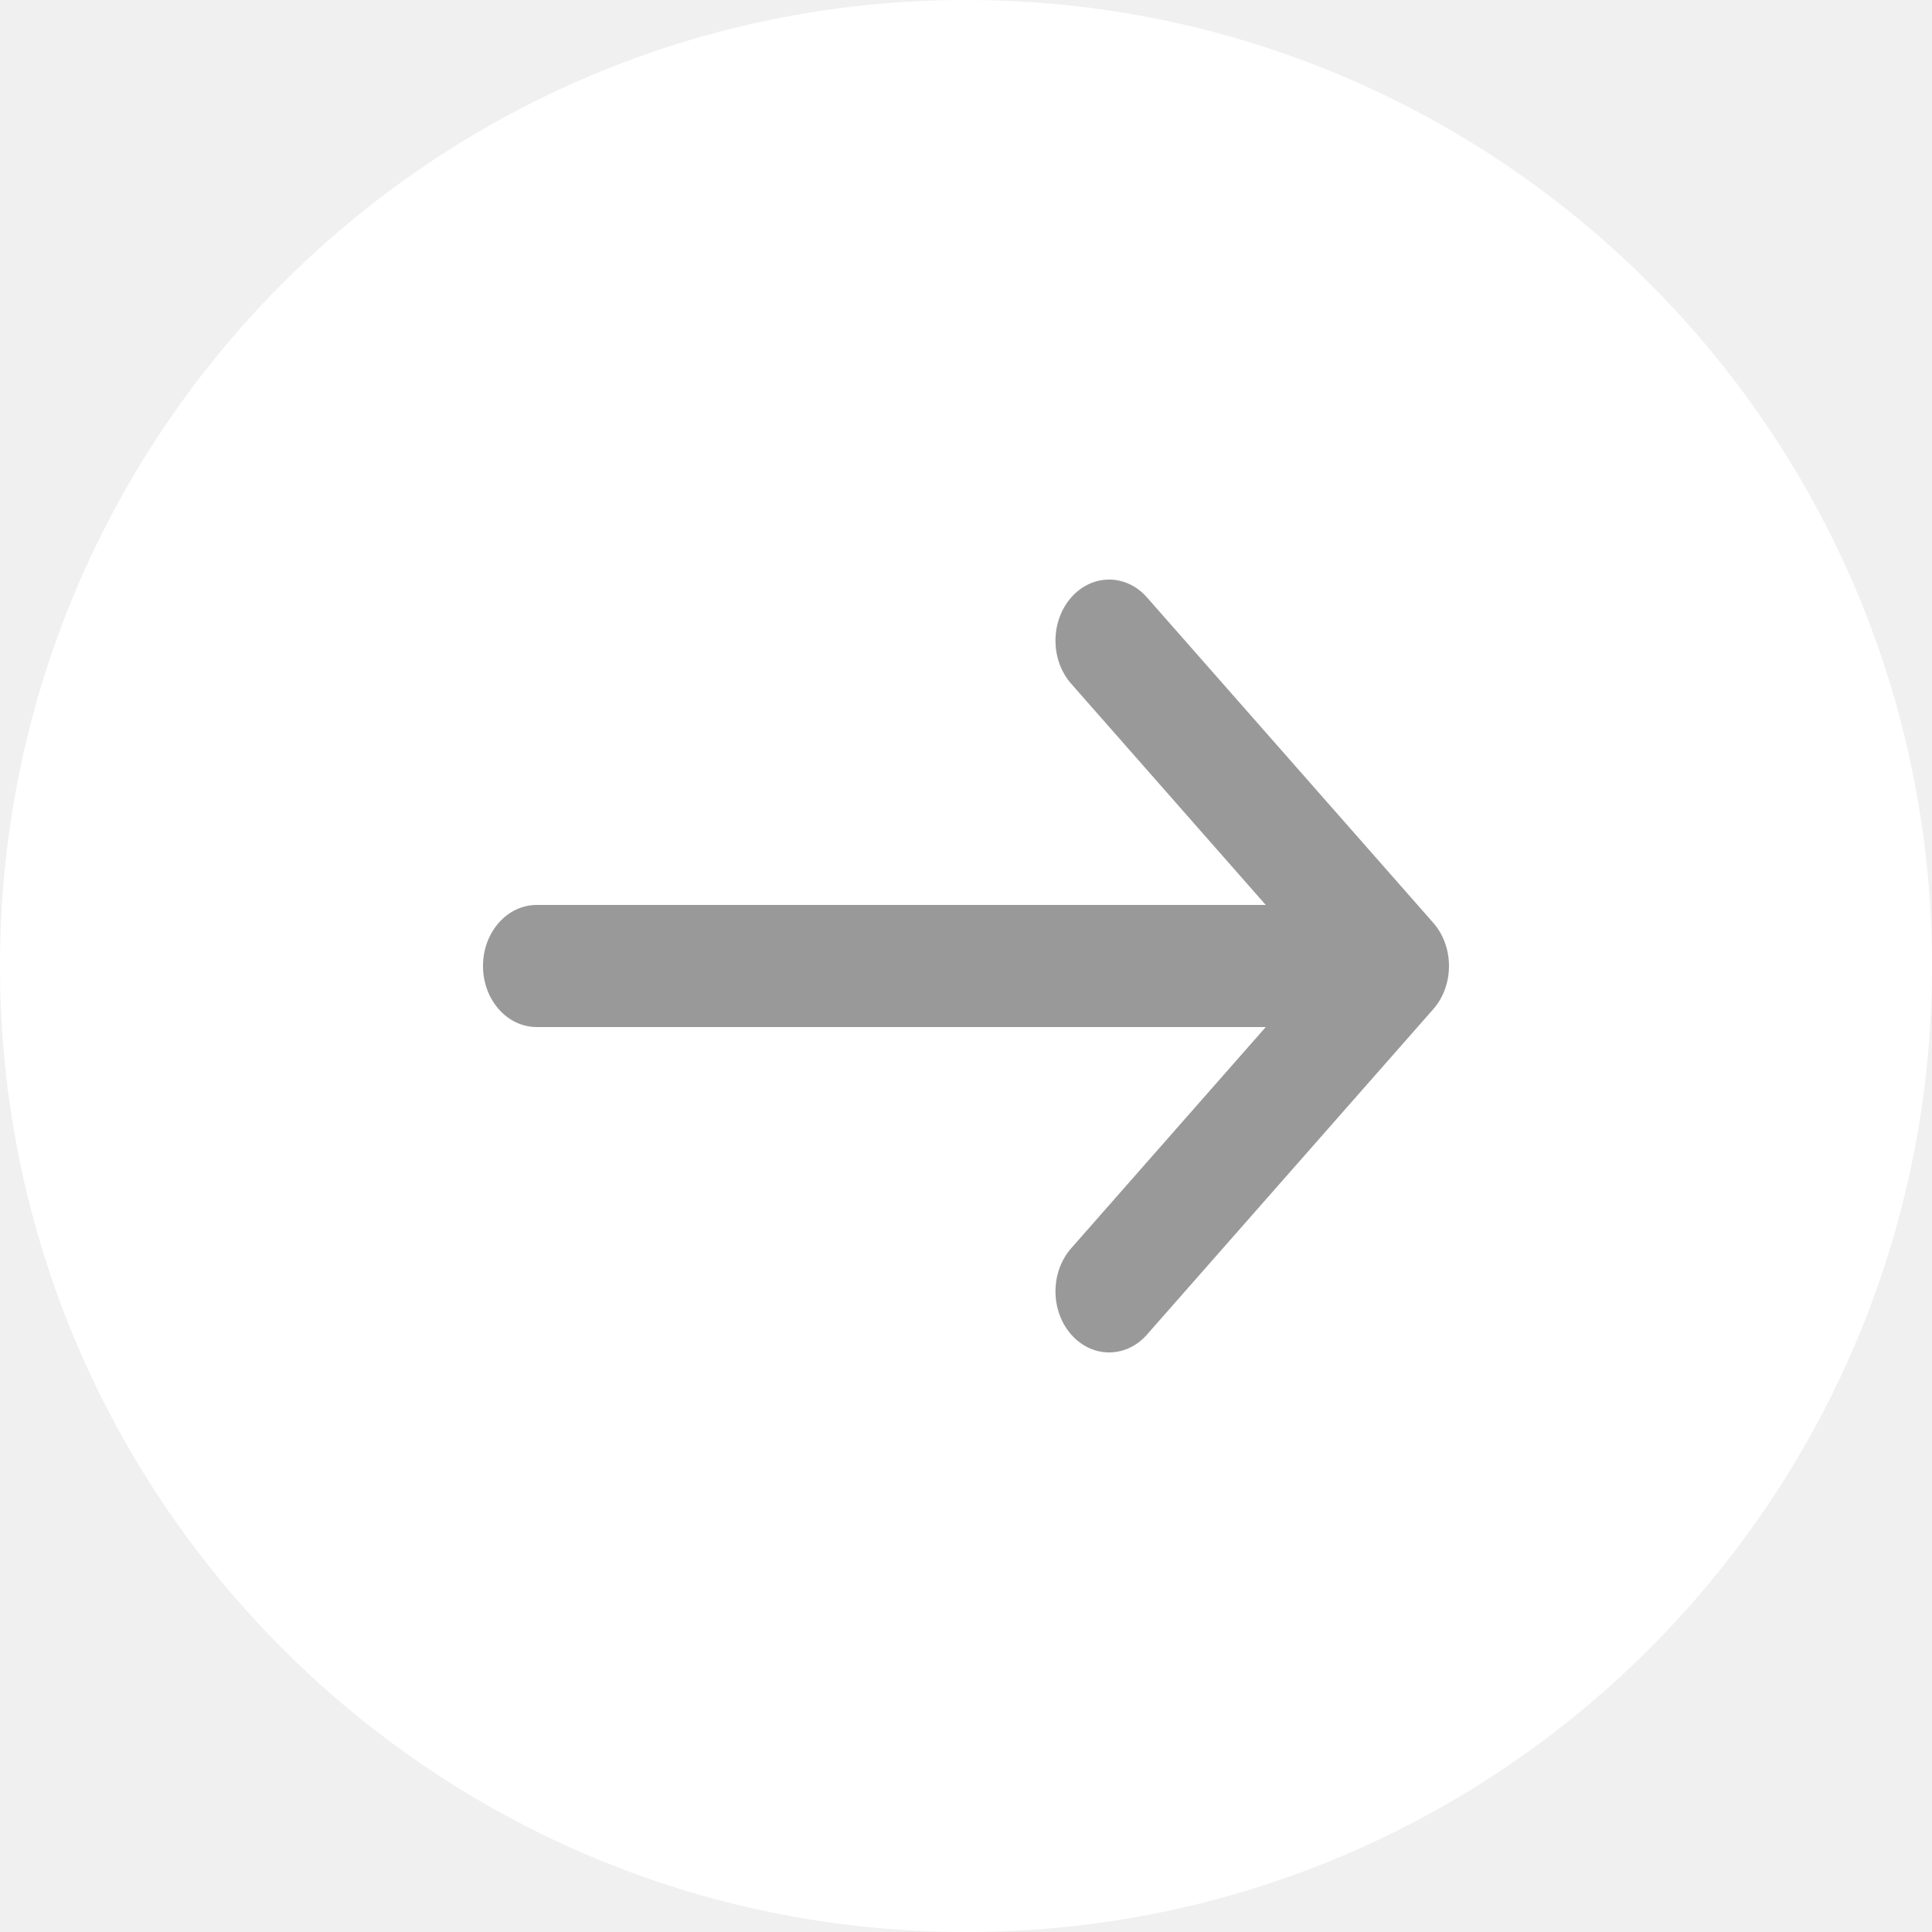
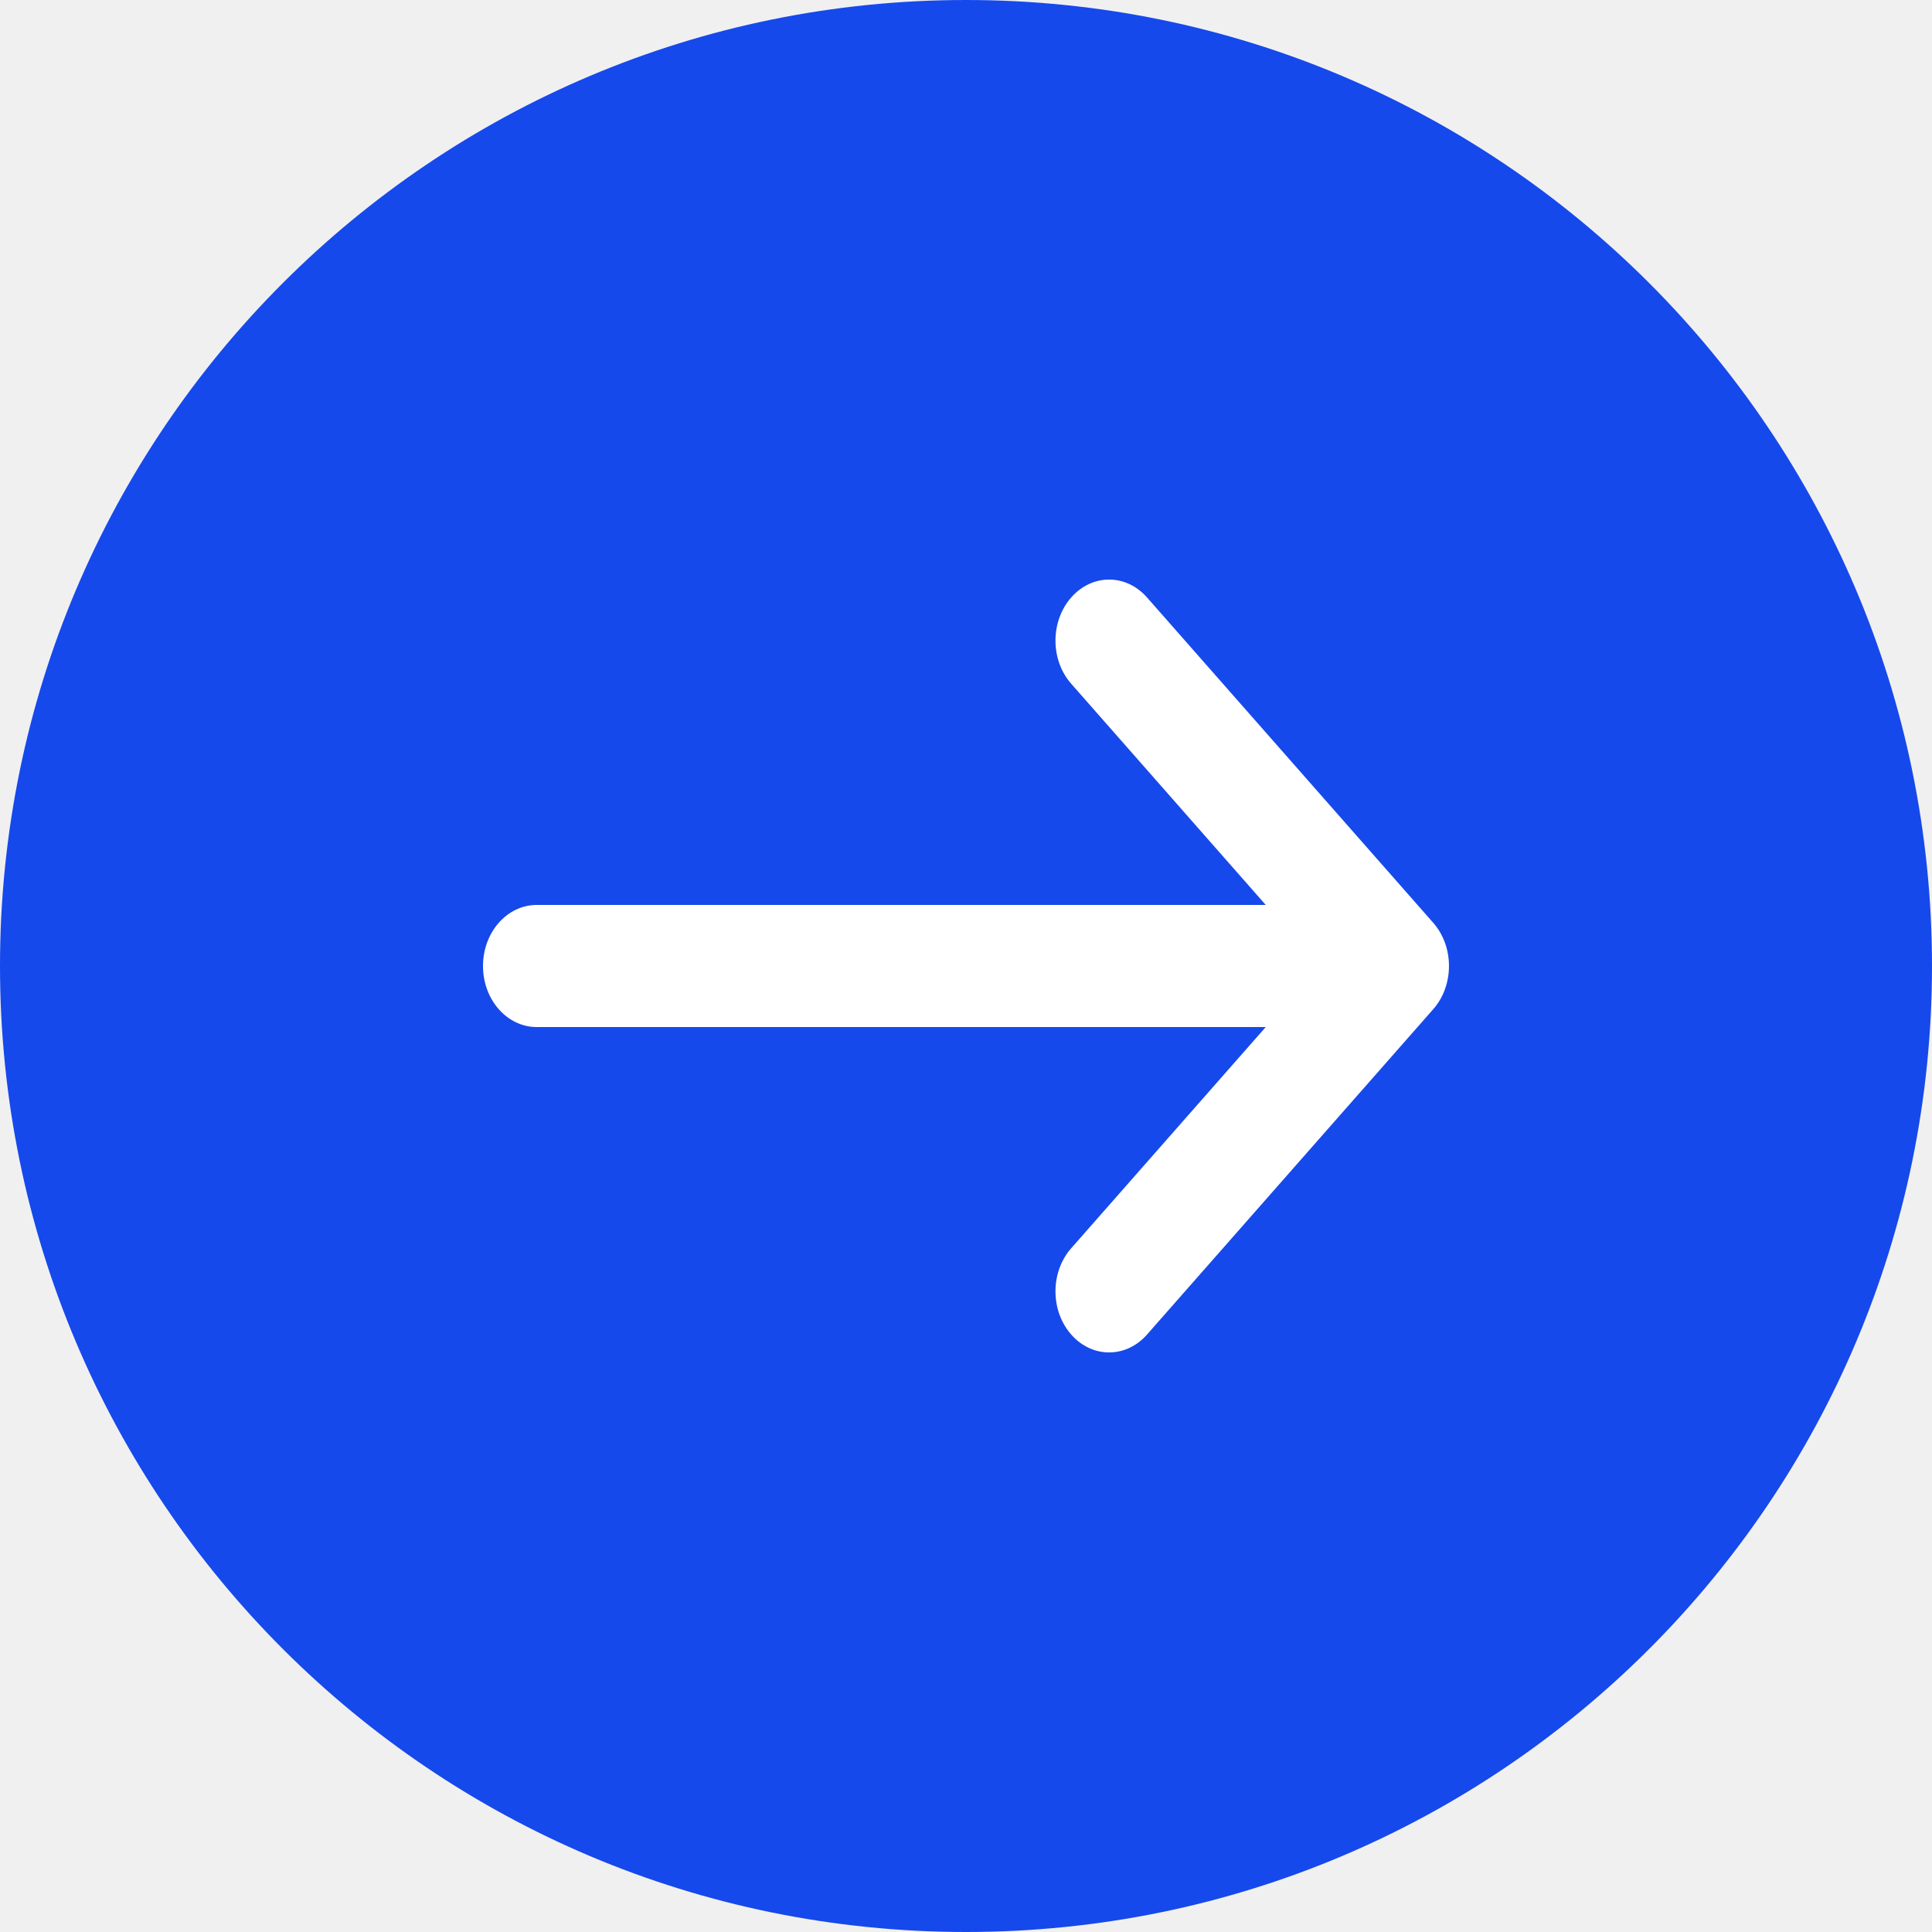
<svg xmlns="http://www.w3.org/2000/svg" width="20" height="20" viewBox="0 0 20 20" fill="none">
-   <path d="M20 10C20 15.523 15.523 20 10 20C4.477 20 0 15.523 0 10C0 4.477 4.477 0 10 0C15.523 0 20 4.477 20 10Z" fill="white" />
-   <path fill-rule="evenodd" clip-rule="evenodd" d="M11.089 6.185C10.872 6.432 10.872 6.832 11.089 7.078L13.103 9.368H5.556C5.249 9.368 5 9.651 5 10C5 10.349 5.249 10.632 5.556 10.632H13.103L11.089 12.922C10.872 13.168 10.872 13.568 11.089 13.815C11.306 14.062 11.657 14.062 11.874 13.815L14.837 10.447C15.054 10.2 15.054 9.8 14.837 9.553L11.874 6.185C11.657 5.938 11.306 5.938 11.089 6.185Z" fill="#999" />
+   <path d="M20 10C20 15.523 15.523 20 10 20C4.477 20 0 15.523 0 10C0 4.477 4.477 0 10 0C15.523 0 20 4.477 20 10Z" fill="#1649EB" />
+   <path fill-rule="evenodd" clip-rule="evenodd" d="M11.089 6.185C10.872 6.432 10.872 6.832 11.089 7.078L13.103 9.368H5.556C5.249 9.368 5 9.651 5 10C5 10.349 5.249 10.632 5.556 10.632H13.103L11.089 12.922C10.872 13.168 10.872 13.568 11.089 13.815C11.306 14.062 11.657 14.062 11.874 13.815L14.837 10.447C15.054 10.2 15.054 9.8 14.837 9.553L11.874 6.185C11.657 5.938 11.306 5.938 11.089 6.185Z" fill="#fff" />
</svg>
